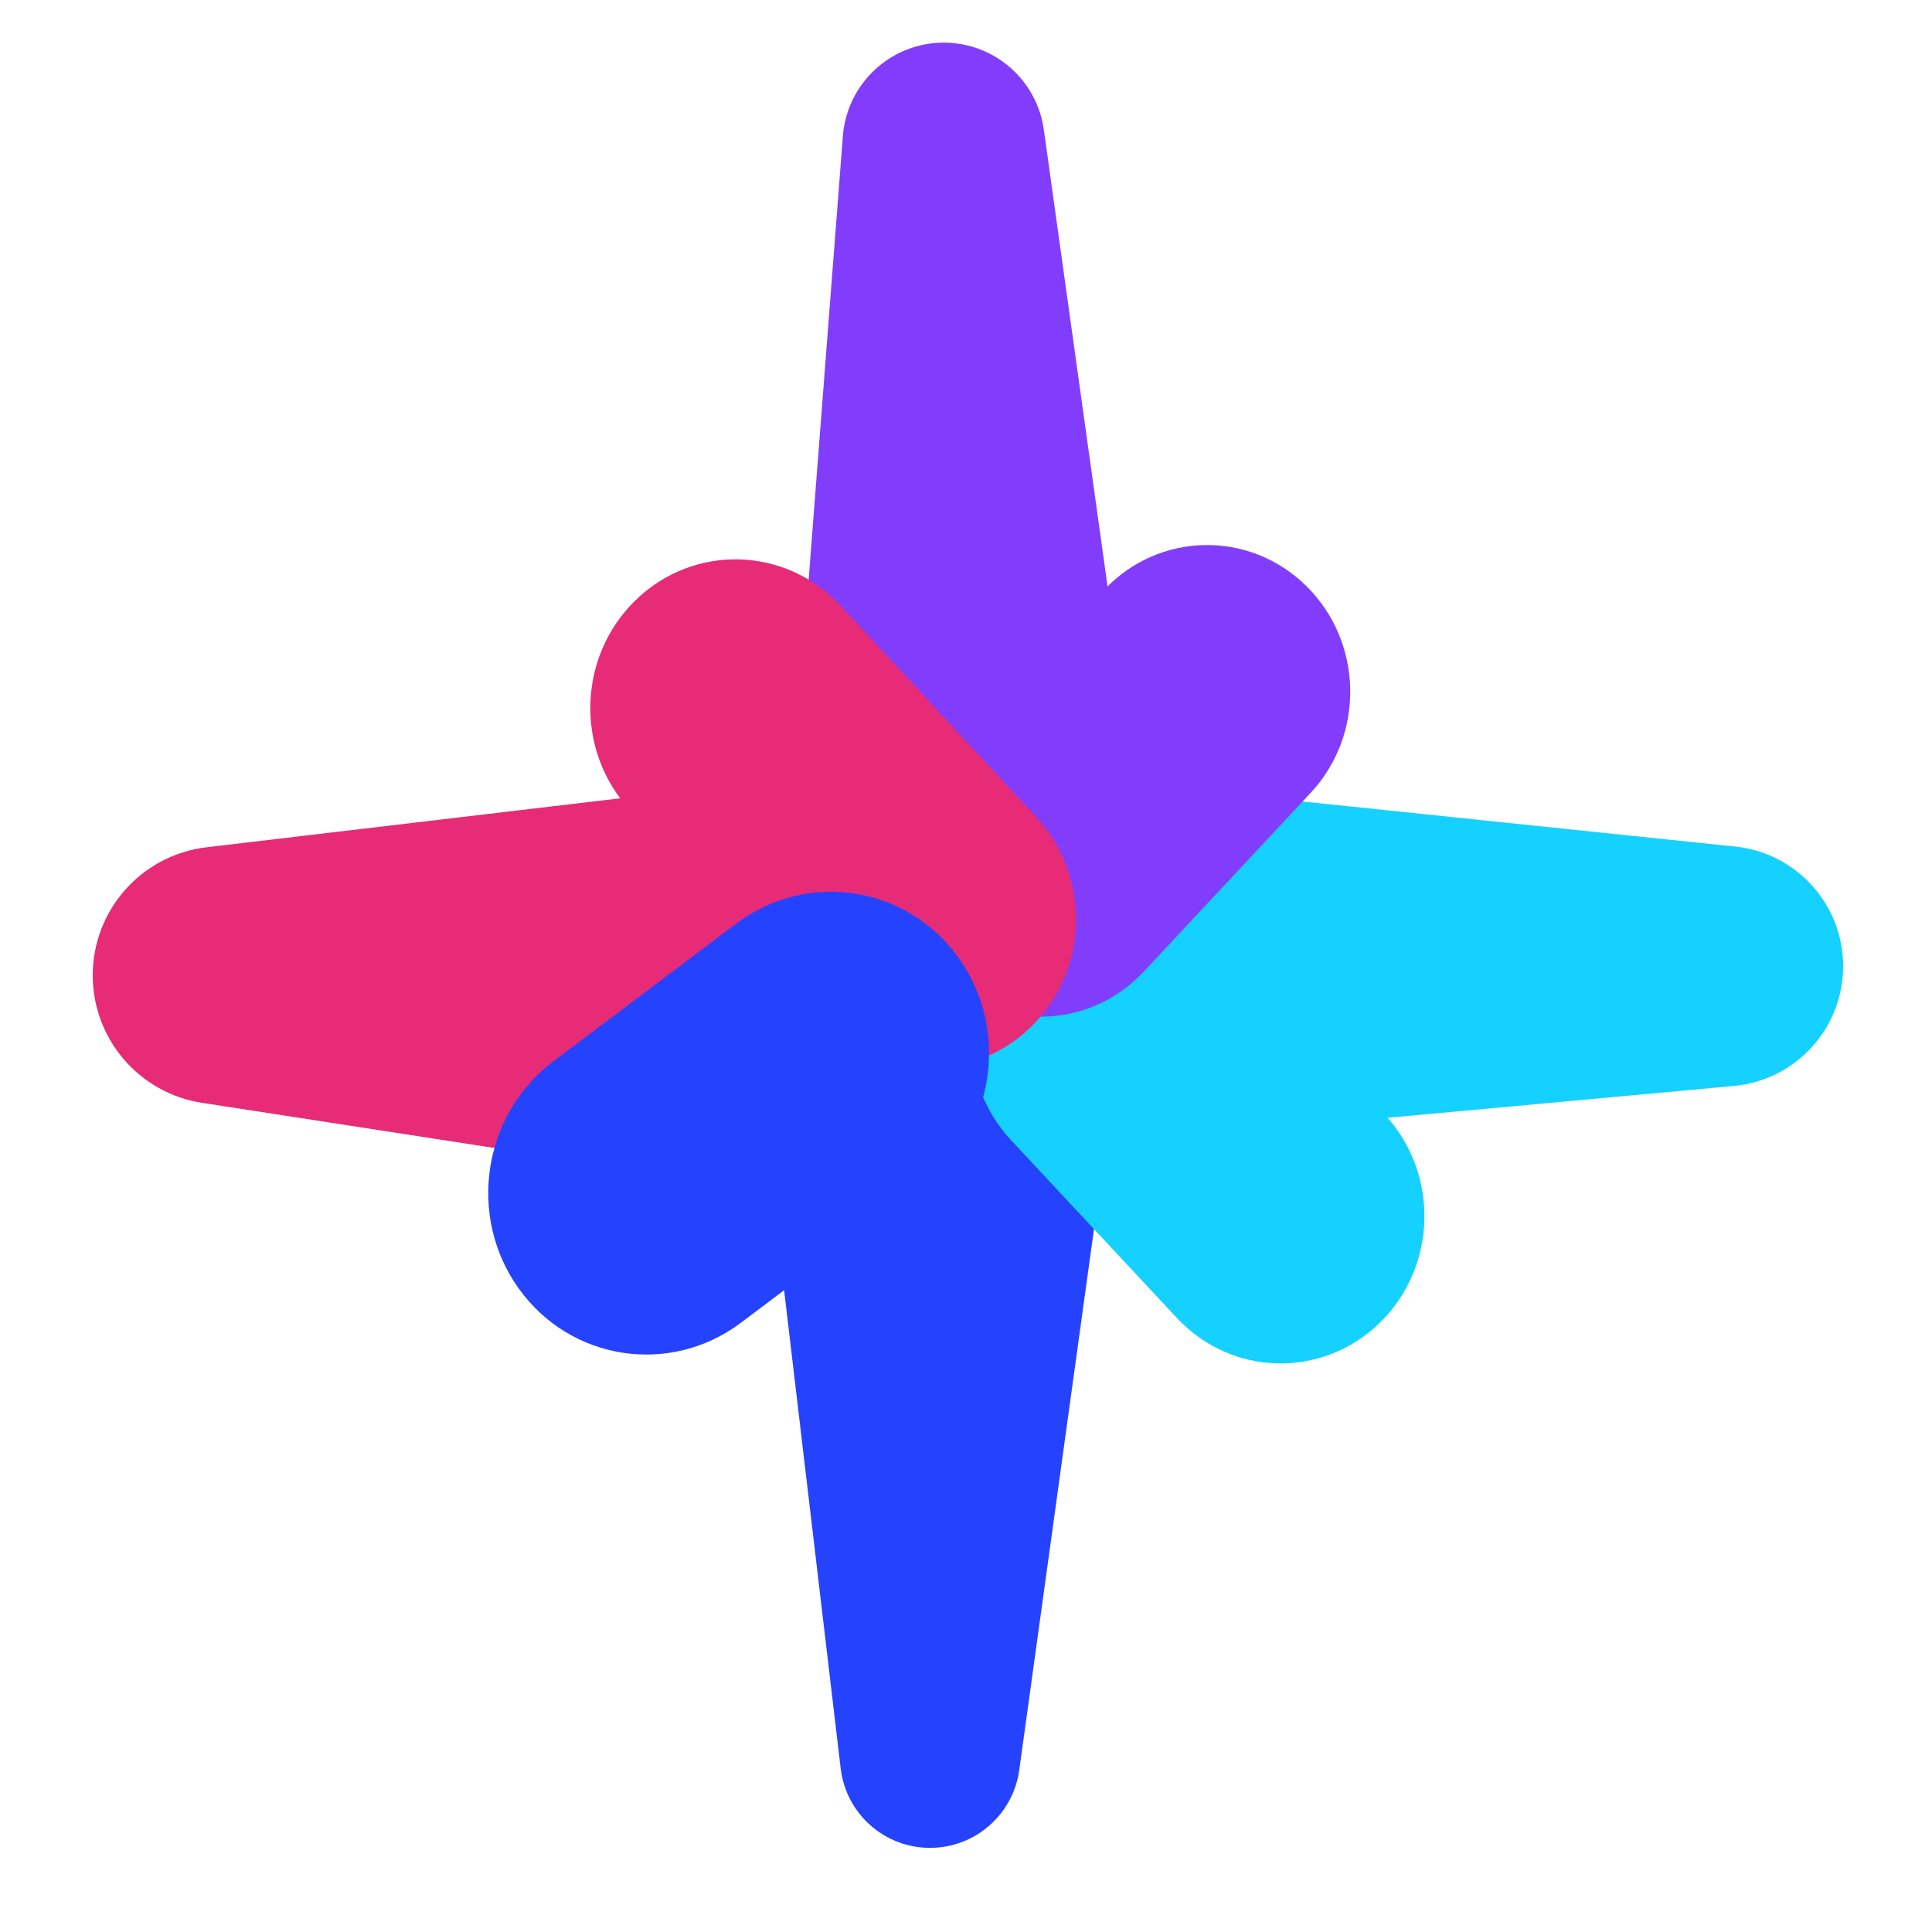
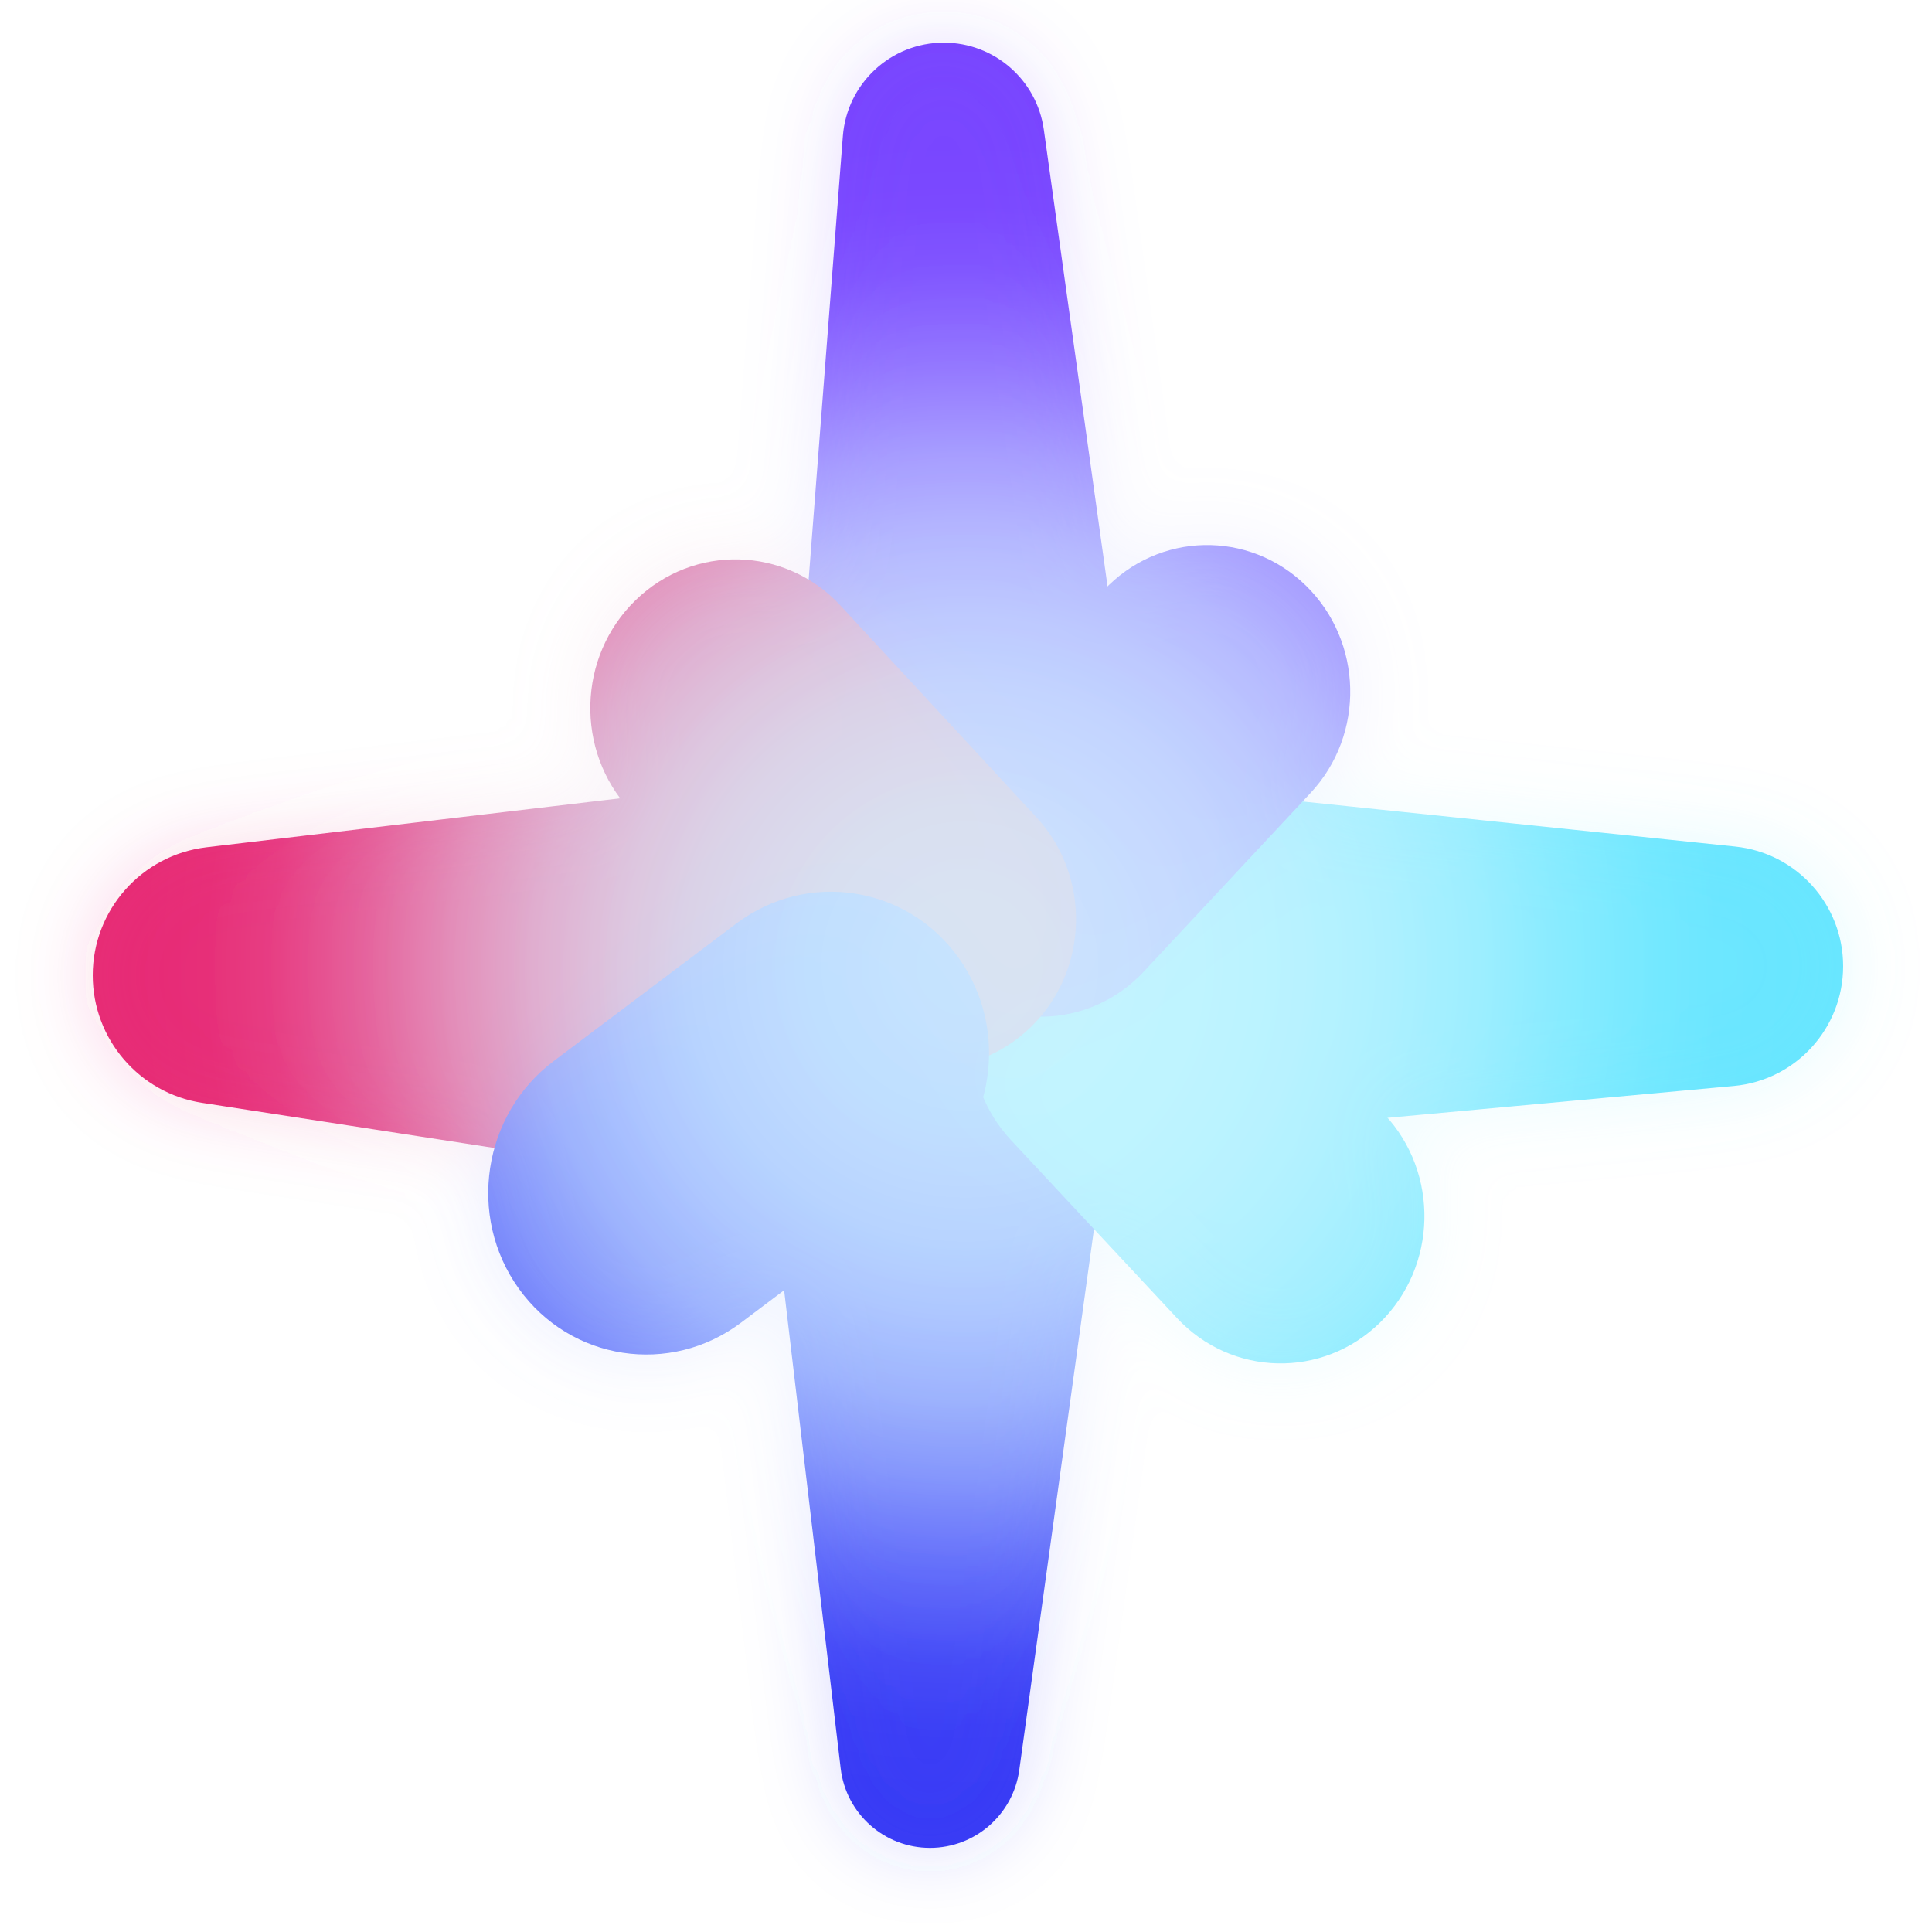
<svg xmlns="http://www.w3.org/2000/svg" width="250" height="250" viewBox="0 0 250 250" fill="none">
-   <path d="M116 124.524C116 110.47 128.165 99.507 142.143 100.963L224.55 109.547C232.478 110.373 238.5 117.055 238.5 125.025C238.5 133.067 232.372 139.785 224.364 140.522L141.858 148.112C127.977 149.389 116 138.463 116 124.524Z" fill="#15D1FF" />
-   <path d="M120.76 120.274C134.535 120.001 145.285 132.097 143.399 145.748L131.891 229.05C131.094 234.817 126.162 239.114 120.341 239.114C114.442 239.114 109.478 234.703 108.785 228.845L98.909 145.354C97.351 132.184 107.5 120.536 120.76 120.274Z" fill="#2543FF" />
-   <path d="M122.125 5.518C128.648 5.518 134.171 10.323 135.072 16.783L147.586 106.471C149.482 120.063 139.072 132.267 125.35 132.538C111.847 132.805 101.061 121.382 102.1 107.915L109.067 17.609C109.593 10.788 115.284 5.518 122.125 5.518Z" fill="#823DFC" />
-   <path d="M12 126.211C12 117.753 18.328 110.632 26.727 109.638L95.061 101.547C109.929 99.787 123 111.402 123 126.374V128.506C123 143.834 109.333 155.552 94.184 153.213L26.142 142.706C18.005 141.449 12 134.445 12 126.211Z" fill="#E72B76" />
-   <rect width="69.091" height="37.626" rx="18.813" transform="matrix(-0.682103 -0.731256 0.714523 -0.699611 165.127 184.307)" fill="#15D1FF" />
-   <rect width="69.09" height="37.468" rx="18.734" transform="matrix(-0.682386 0.730992 -0.714252 -0.699889 182.38 88.9044)" fill="#823DFC" />
-   <rect width="75.28" height="37.978" rx="18.989" transform="matrix(0.679222 0.733933 -0.717276 0.696789 95.8679 64.4296)" fill="#E72B76" />
-   <rect width="71.215" height="41.637" rx="20.819" transform="matrix(0.798895 -0.60147 0.582827 0.812597 55 149.834)" fill="#2543FF" />
+   <defs>
+     <clipPath id="clip-s0-g">
+       <path d="M116 124.524C116 110.47 128.165 99.507 142.143 100.963L224.55 109.547C232.478 110.373 238.5 117.055 238.5 125.025C238.5 133.067 232.372 139.785 224.364 140.522L141.858 148.112C127.977 149.389 116 138.463 116 124.524Z" />
+     </clipPath>
+     <clipPath id="clip-s1-g">
+       <path d="M120.76 120.274C134.535 120.001 145.285 132.097 143.399 145.748L131.891 229.05C131.094 234.817 126.162 239.114 120.341 239.114C114.442 239.114 109.478 234.703 108.785 228.845L98.909 145.354C97.351 132.184 107.5 120.536 120.76 120.274Z" />
+     </clipPath>
+     <clipPath id="clip-s2-g">
+       <path d="M122.125 5.518C128.648 5.518 134.171 10.323 135.072 16.783L147.586 106.471C149.482 120.063 139.072 132.267 125.35 132.538C111.847 132.805 101.061 121.382 102.1 107.915L109.067 17.609C109.593 10.788 115.284 5.518 122.125 5.518Z" />
+     </clipPath>
+     <clipPath id="clip-s3-g">
+       <path d="M12 126.211C12 117.753 18.328 110.632 26.727 109.638L95.061 101.547C109.929 99.787 123 111.402 123 126.374V128.506C123 143.834 109.333 155.552 94.184 153.213L26.142 142.706C18.005 141.449 12 134.445 12 126.211Z" />
+     </clipPath>
+     <clipPath id="clip-s4-g">
+       <rect width="69.091" height="37.626" rx="18.813" transform="matrix(-0.682103 -0.731256 0.714523 -0.699611 165.127 184.307)" />
+     </clipPath>
+     <clipPath id="clip-s5-g">
+       <rect width="69.09" height="37.468" rx="18.734" transform="matrix(-0.682386 0.730992 -0.714252 -0.699889 182.38 88.9044)" />
+     </clipPath>
+     <clipPath id="clip-s6-g">
+       <rect width="75.28" height="37.978" rx="18.989" transform="matrix(0.679222 0.733933 -0.717276 0.696789 95.8679 64.4296)" />
+     </clipPath>
+     <clipPath id="clip-s7-g">
+       <rect width="71.215" height="41.637" rx="20.819" transform="matrix(0.798895 -0.60147 0.582827 0.812597 55 149.834)" />
+     </clipPath>
+     <radialGradient id="rg-cyan-g" cx="125" cy="125" r="107" gradientUnits="userSpaceOnUse">
+       <stop offset="0%" stop-color="#c4f4ff" />
+       <stop offset="4%" stop-color="#c4f4ff" />
+       <stop offset="8%" stop-color="#c4f4ff" />
+       <stop offset="13%" stop-color="#c3f4ff" />
+       <stop offset="19%" stop-color="#c2f4ff" />
+       <stop offset="26%" stop-color="#c0f4ff" />
+       <stop offset="34%" stop-color="#bcf3ff" />
+       <stop offset="42%" stop-color="#b7f2ff" />
+       <stop offset="52%" stop-color="#acf0ff" />
+       <stop offset="62%" stop-color="#9deeff" />
+       <stop offset="73%" stop-color="#86ebff" />
+       <stop offset="84%" stop-color="#73e8ff" />
+       <stop offset="92%" stop-color="#6be6ff" />
+       <stop offset="100%" stop-color="#69e6ff" />
+     </radialGradient>
+     <radialGradient id="rg-blue-g" cx="125" cy="125" r="107" gradientUnits="userSpaceOnUse">
+       <stop offset="0%" stop-color="#c4e3ff" />
+       <stop offset="4%" stop-color="#c4e3ff" />
+       <stop offset="8%" stop-color="#c4e2ff" />
+       <stop offset="13%" stop-color="#c2e1ff" />
+       <stop offset="19%" stop-color="#c0dfff" />
+       <stop offset="26%" stop-color="#bdd9ff" />
+       <stop offset="34%" stop-color="#b7d3ff" />
+       <stop offset="42%" stop-color="#aec7ff" />
+       <stop offset="52%" stop-color="#9eb4fe" />
+       <stop offset="62%" stop-color="#8596fc" />
+       <stop offset="73%" stop-color="#636efa" />
+       <stop offset="84%" stop-color="#464cf7" />
+       <stop offset="92%" stop-color="#3c3ff5" />
+       <stop offset="100%" stop-color="#393cf5" />
+     </radialGradient>
+     <radialGradient id="rg-purple-g" cx="125" cy="125" r="107" gradientUnits="userSpaceOnUse">
+       <stop offset="0%" stop-color="#cae2ff" />
+       <stop offset="4%" stop-color="#cae2ff" />
+       <stop offset="8%" stop-color="#cae2ff" />
+       <stop offset="13%" stop-color="#c9e0ff" />
+       <stop offset="19%" stop-color="#c8dfff" />
+       <stop offset="26%" stop-color="#c7daff" />
+       <stop offset="34%" stop-color="#c3d4ff" />
+       <stop offset="42%" stop-color="#becaff" />
+       <stop offset="52%" stop-color="#b5b8ff" />
+       <stop offset="62%" stop-color="#a79dff" />
+       <stop offset="73%" stop-color="#9376ff" />
+       <stop offset="84%" stop-color="#8156ff" />
+       <stop offset="92%" stop-color="#7b49ff" />
+       <stop offset="100%" stop-color="#7946ff" />
+     </radialGradient>
+     <radialGradient id="rg-pink-g" cx="125" cy="125" r="107" gradientUnits="userSpaceOnUse">
+       <stop offset="0%" stop-color="#d9e3f2" />
+       <stop offset="4%" stop-color="#d9e3f2" />
+       <stop offset="8%" stop-color="#d9e3f2" />
+       <stop offset="13%" stop-color="#d9e1f1" />
+       <stop offset="19%" stop-color="#d9dfef" />
+       <stop offset="26%" stop-color="#dad9ec" />
+       <stop offset="34%" stop-color="#dbd2e7" />
+       <stop offset="42%" stop-color="#ddc6df" />
+       <stop offset="52%" stop-color="#e0afd0" />
+       <stop offset="62%" stop-color="#e38fba" />
+       <stop offset="73%" stop-color="#e5629c" />
+       <stop offset="84%" stop-color="#e73d83" />
+       <stop offset="92%" stop-color="#e72f78" />
+       <stop offset="100%" stop-color="#e72b76" />
+     </radialGradient>
+     <filter id="front-haze-g" x="-8%" y="-8%" width="116%" height="116%">
+       <feGaussianBlur in="SourceGraphic" stdDeviation="5" />
+       <feComponentTransfer>
+         <feFuncA type="linear" slope="0.180" />
+       </feComponentTransfer>
+     </filter>
+   </defs>
+   <g>
+     <rect x="0" y="0" width="250" height="250" fill="url(#rg-cyan-g)" clip-path="url(#clip-s0-g)" />
+     <rect x="0" y="0" width="250" height="250" fill="url(#rg-blue-g)" clip-path="url(#clip-s1-g)" />
+     <rect x="0" y="0" width="250" height="250" fill="url(#rg-purple-g)" clip-path="url(#clip-s2-g)" />
+     <rect x="0" y="0" width="250" height="250" fill="url(#rg-pink-g)" clip-path="url(#clip-s3-g)" />
+     <rect x="0" y="0" width="250" height="250" fill="url(#rg-cyan-g)" clip-path="url(#clip-s4-g)" />
+     <rect x="0" y="0" width="250" height="250" fill="url(#rg-purple-g)" clip-path="url(#clip-s5-g)" />
+     <rect x="0" y="0" width="250" height="250" fill="url(#rg-pink-g)" clip-path="url(#clip-s6-g)" />
+     <rect x="0" y="0" width="250" height="250" fill="url(#rg-blue-g)" clip-path="url(#clip-s7-g)" />
+   </g>
+   <g filter="url(#front-haze-g)">
+     <rect x="0" y="0" width="250" height="250" fill="url(#rg-cyan-g)" clip-path="url(#clip-s0-g)" />
+     <rect x="0" y="0" width="250" height="250" fill="url(#rg-blue-g)" clip-path="url(#clip-s1-g)" />
+     <rect x="0" y="0" width="250" height="250" fill="url(#rg-purple-g)" clip-path="url(#clip-s2-g)" />
+     <rect x="0" y="0" width="250" height="250" fill="url(#rg-pink-g)" clip-path="url(#clip-s3-g)" />
+     <rect x="0" y="0" width="250" height="250" fill="url(#rg-cyan-g)" clip-path="url(#clip-s4-g)" />
+     <rect x="0" y="0" width="250" height="250" fill="url(#rg-purple-g)" clip-path="url(#clip-s5-g)" />
+     <rect x="0" y="0" width="250" height="250" fill="url(#rg-pink-g)" clip-path="url(#clip-s6-g)" />
+     <rect x="0" y="0" width="250" height="250" fill="url(#rg-blue-g)" clip-path="url(#clip-s7-g)" />
+   </g>
</svg>
